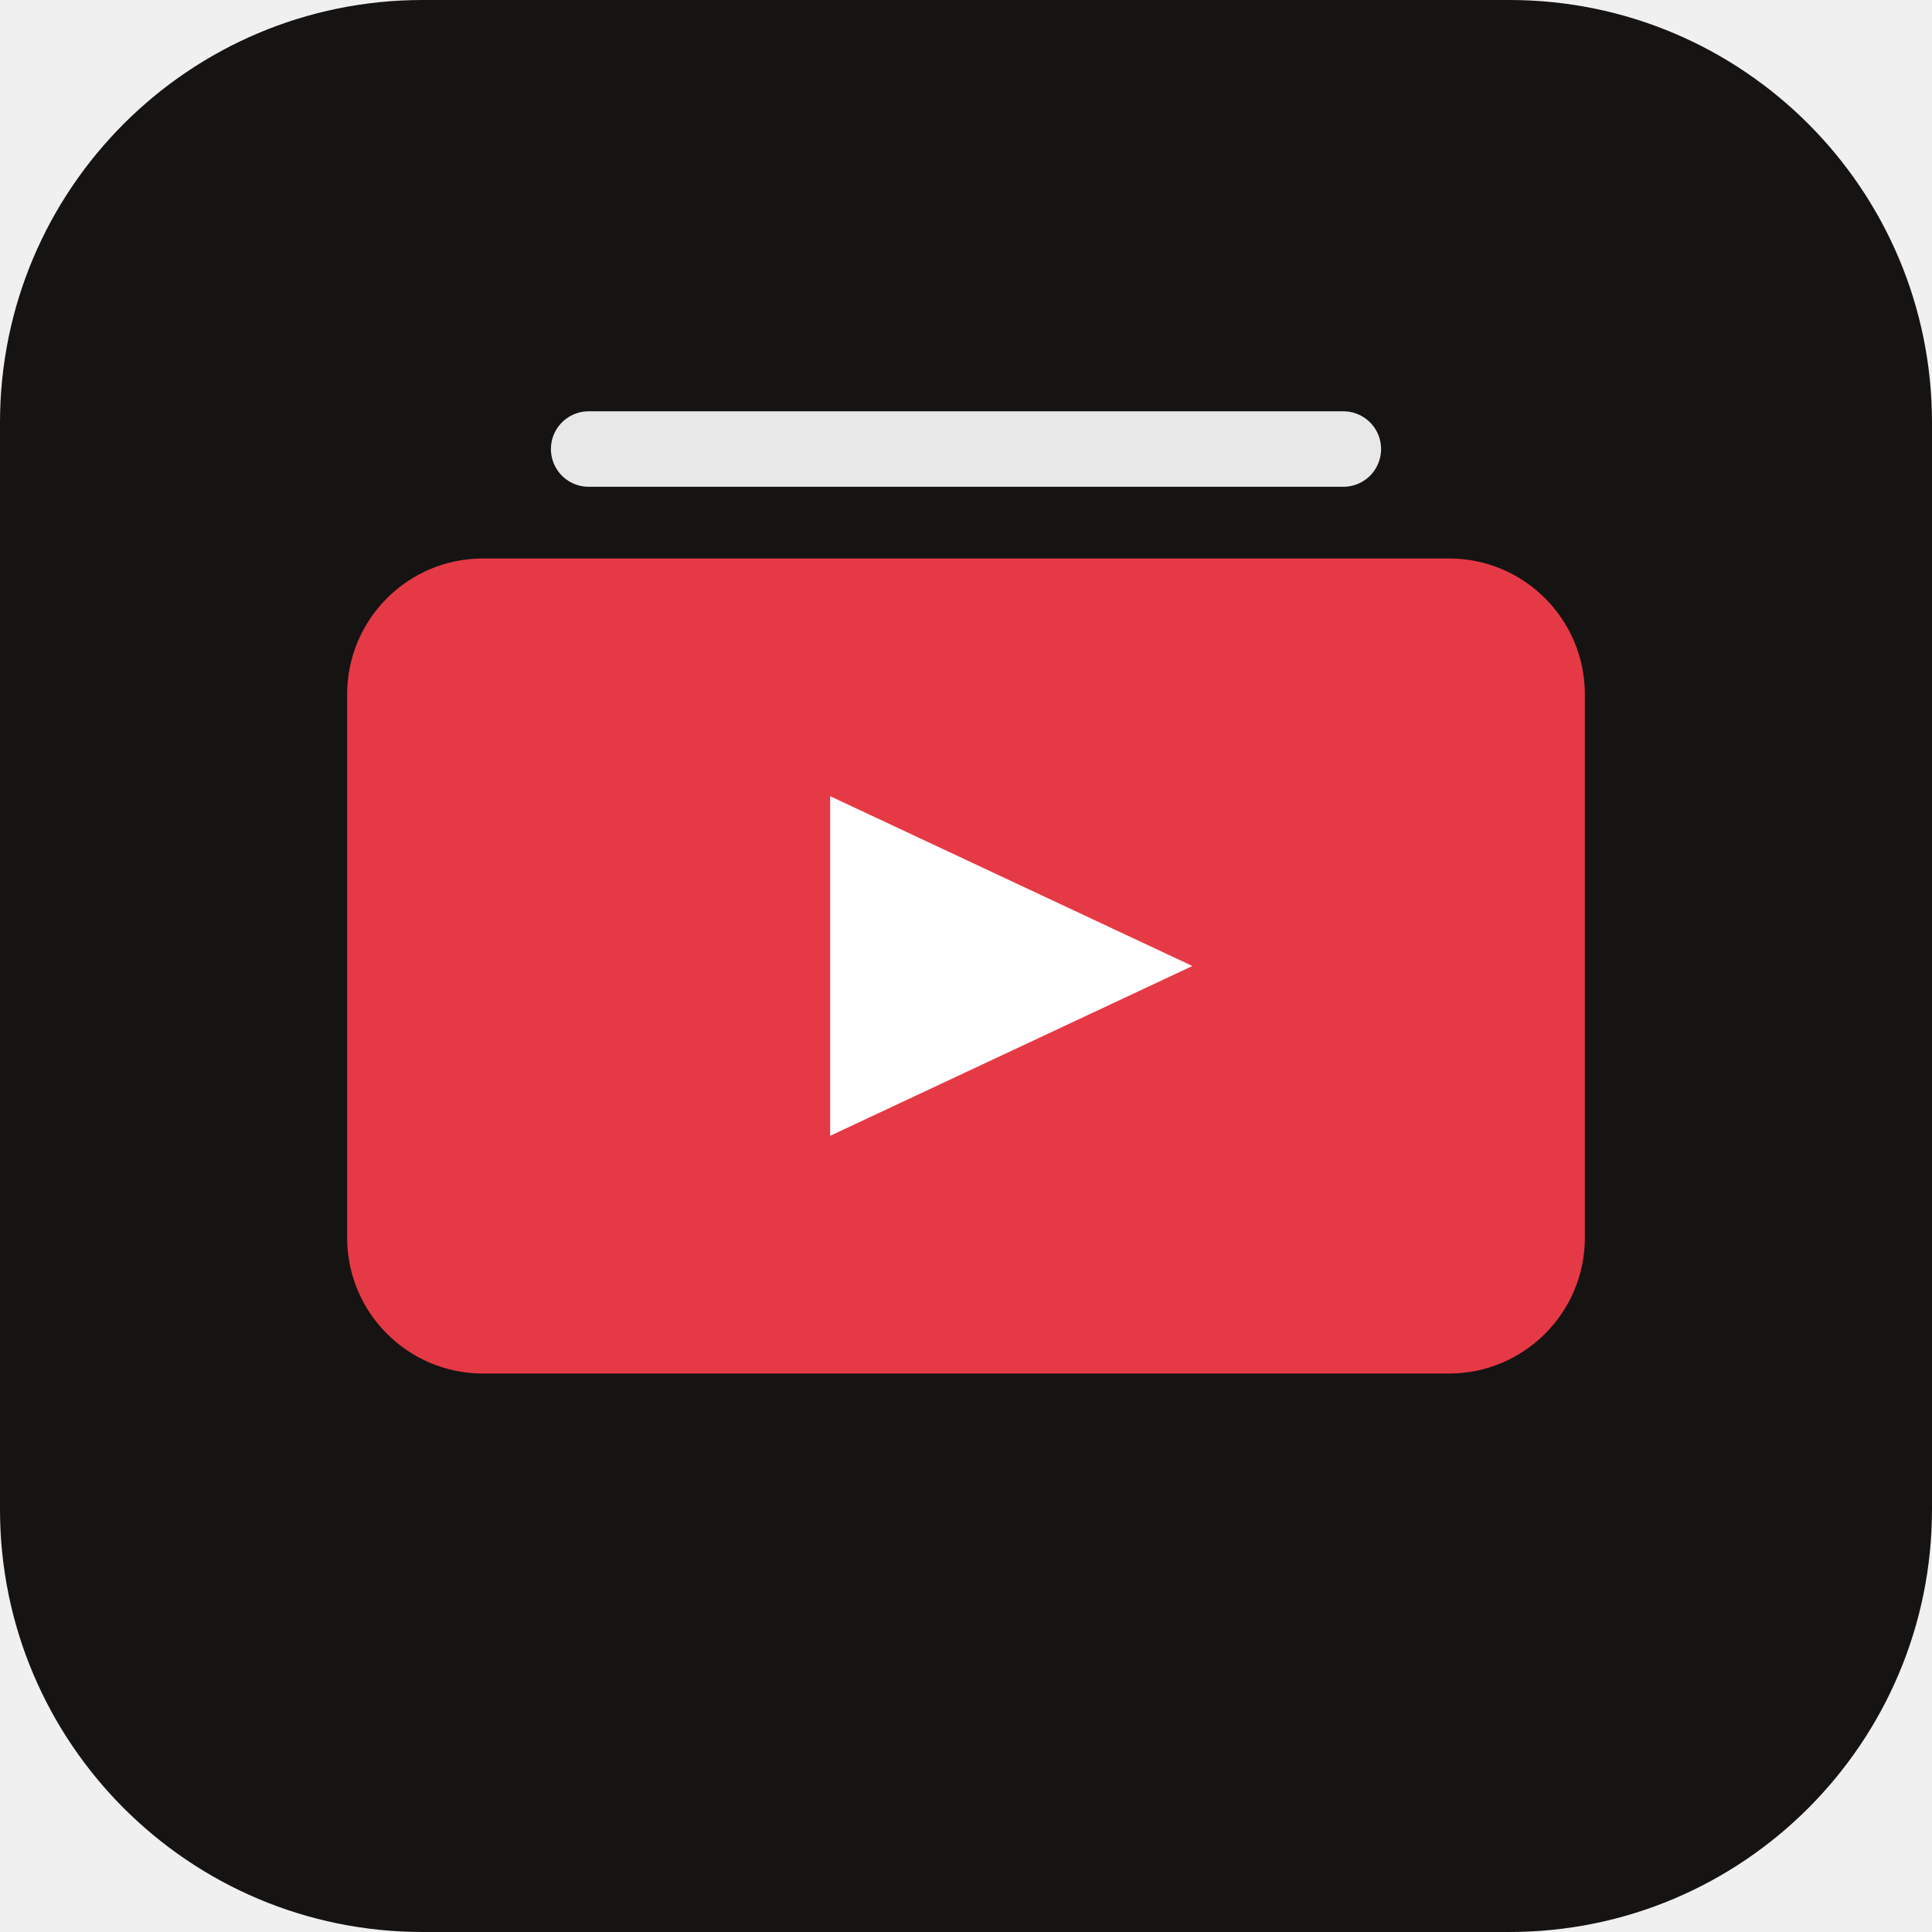
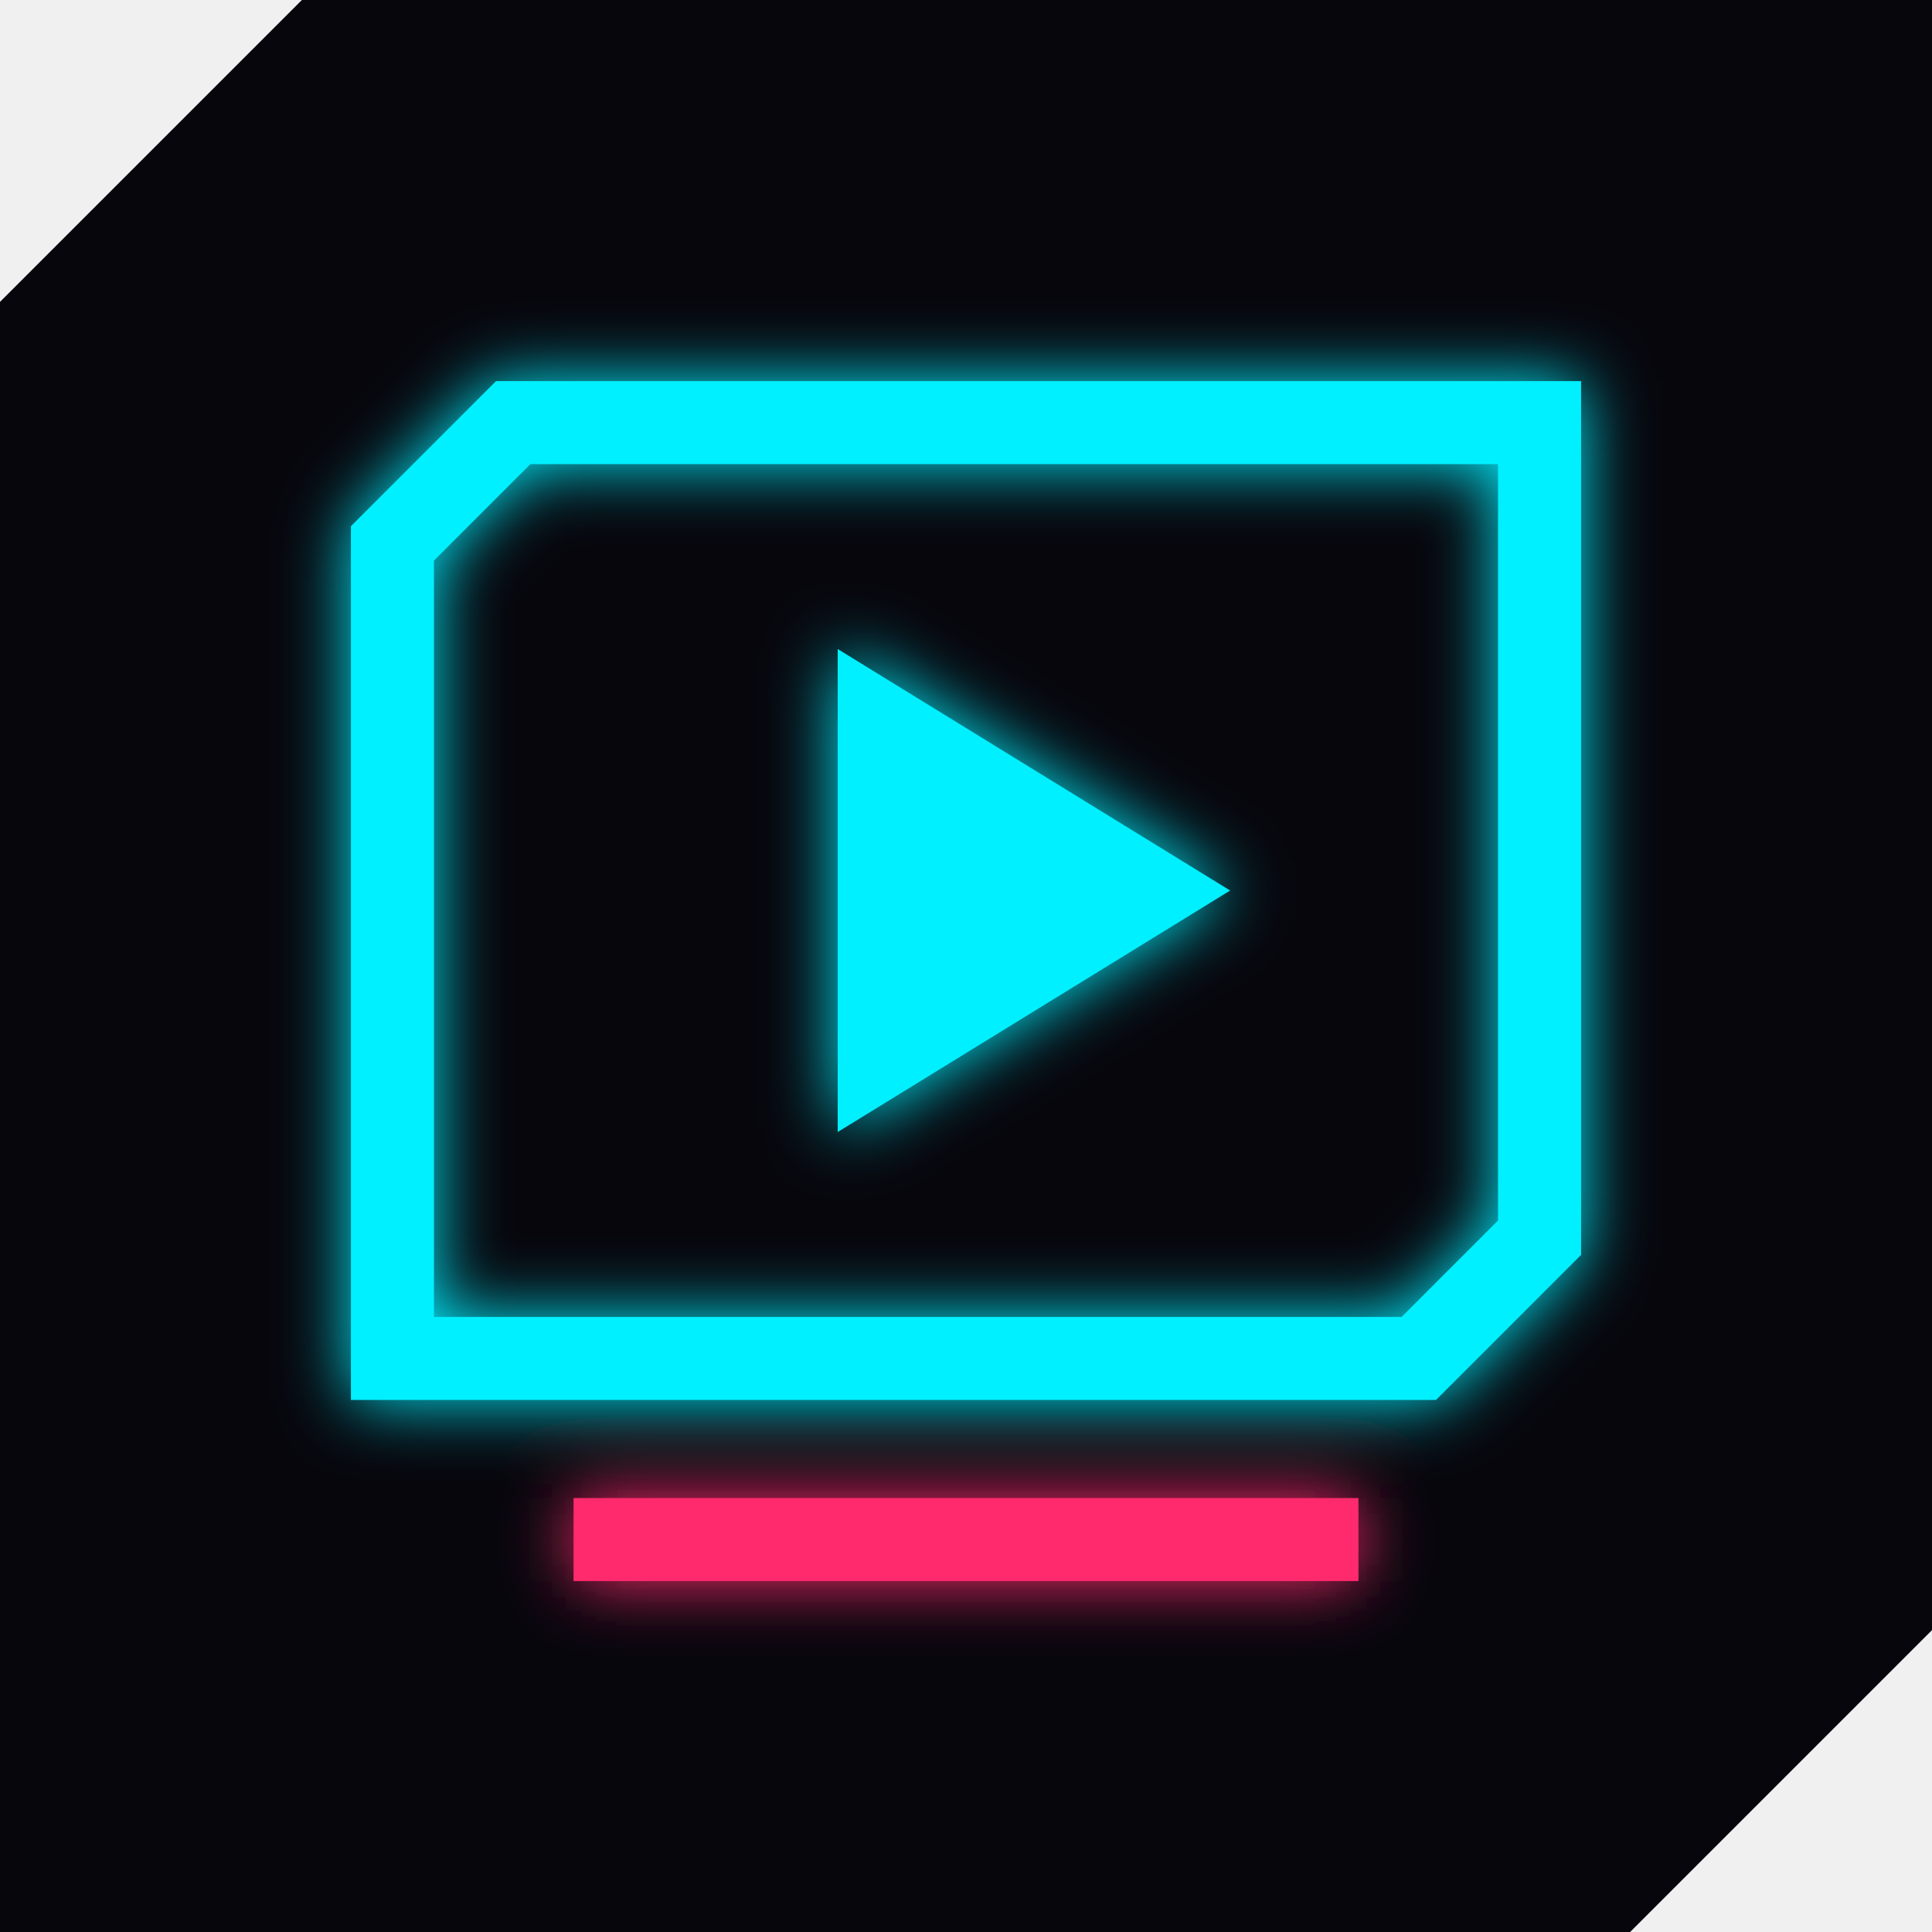
<svg xmlns="http://www.w3.org/2000/svg" viewBox="0 0 512 512">
-   <rect width="512" height="512" rx="112" fill="#161412" />
-   <path d="M128 148h256a36 36 0 0 1 36 36v144a36 36 0 0 1-36 36H128a36 36 0 0 1-36-36V184a36 36 0 0 1 36-36Z" fill="#e63946" />
-   <path d="m220 211 96 45-96 45z" fill="#fff" />
-   <path d="M156 119h200" stroke="#fff" stroke-width="20" stroke-linecap="round" opacity=".9" />
+   <defs>
+     <filter id="glow" x="-20%" y="-20%" width="140%" height="140%">
+       <feGaussianBlur stdDeviation="9" result="b" />
+       <feMerge>
+         <feMergeNode in="b" />
+         <feMergeNode in="SourceGraphic" />
+       </feMerge>
+     </filter>
+   </defs>
+   <path d="M80 0H512V432L432 512H0V80Z" fill="#07060d" />
+   <g filter="url(#glow)">
+     <path d="M136 112H408V328L376 360H104V144Z" fill="none" stroke="#00f0ff" stroke-width="22" stroke-linejoin="miter" />
+     <path d="M222 172 326 236 222 300Z" fill="#00f0ff" />
+     <path d="M152 408H360" stroke="#ff2a6d" stroke-width="22" />
+   </g>
</svg>
